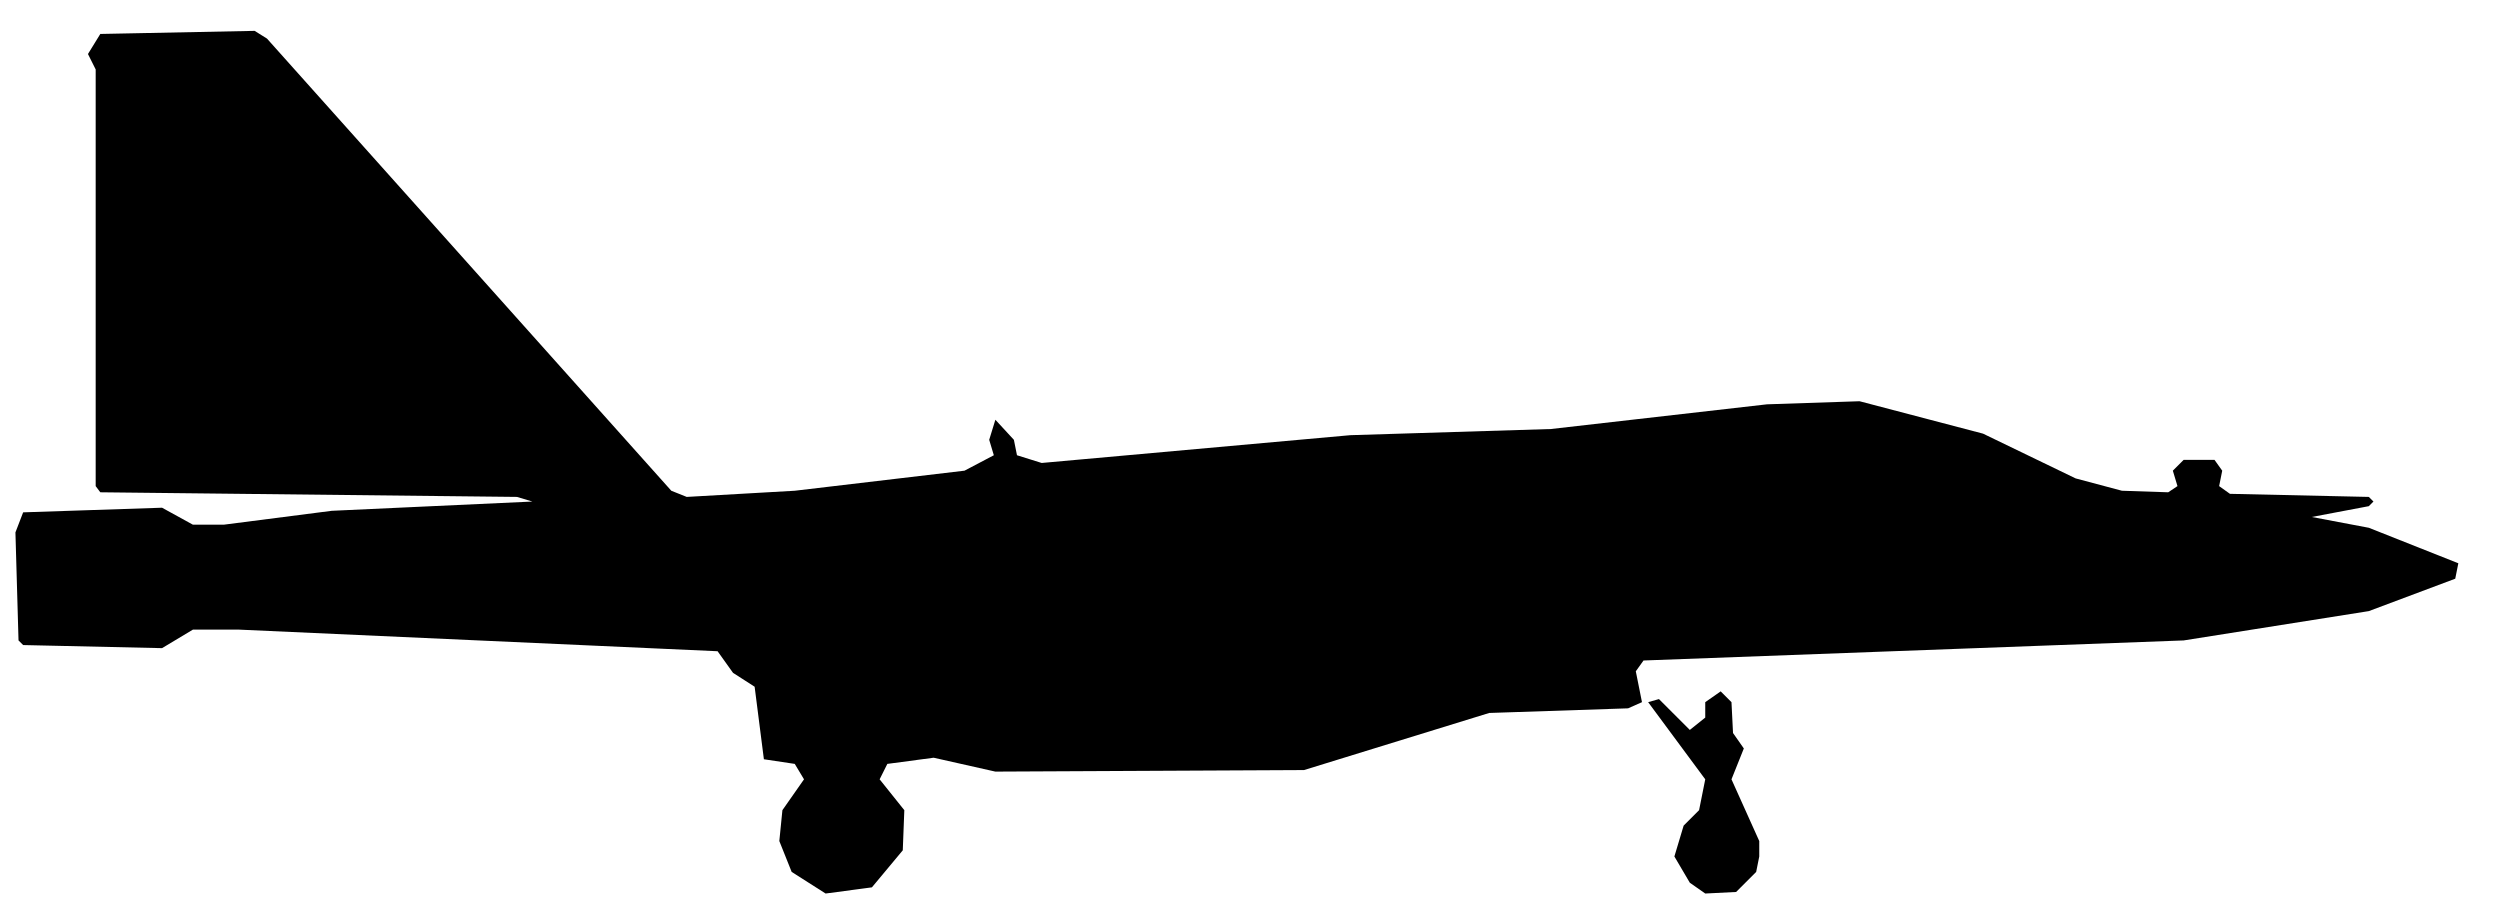
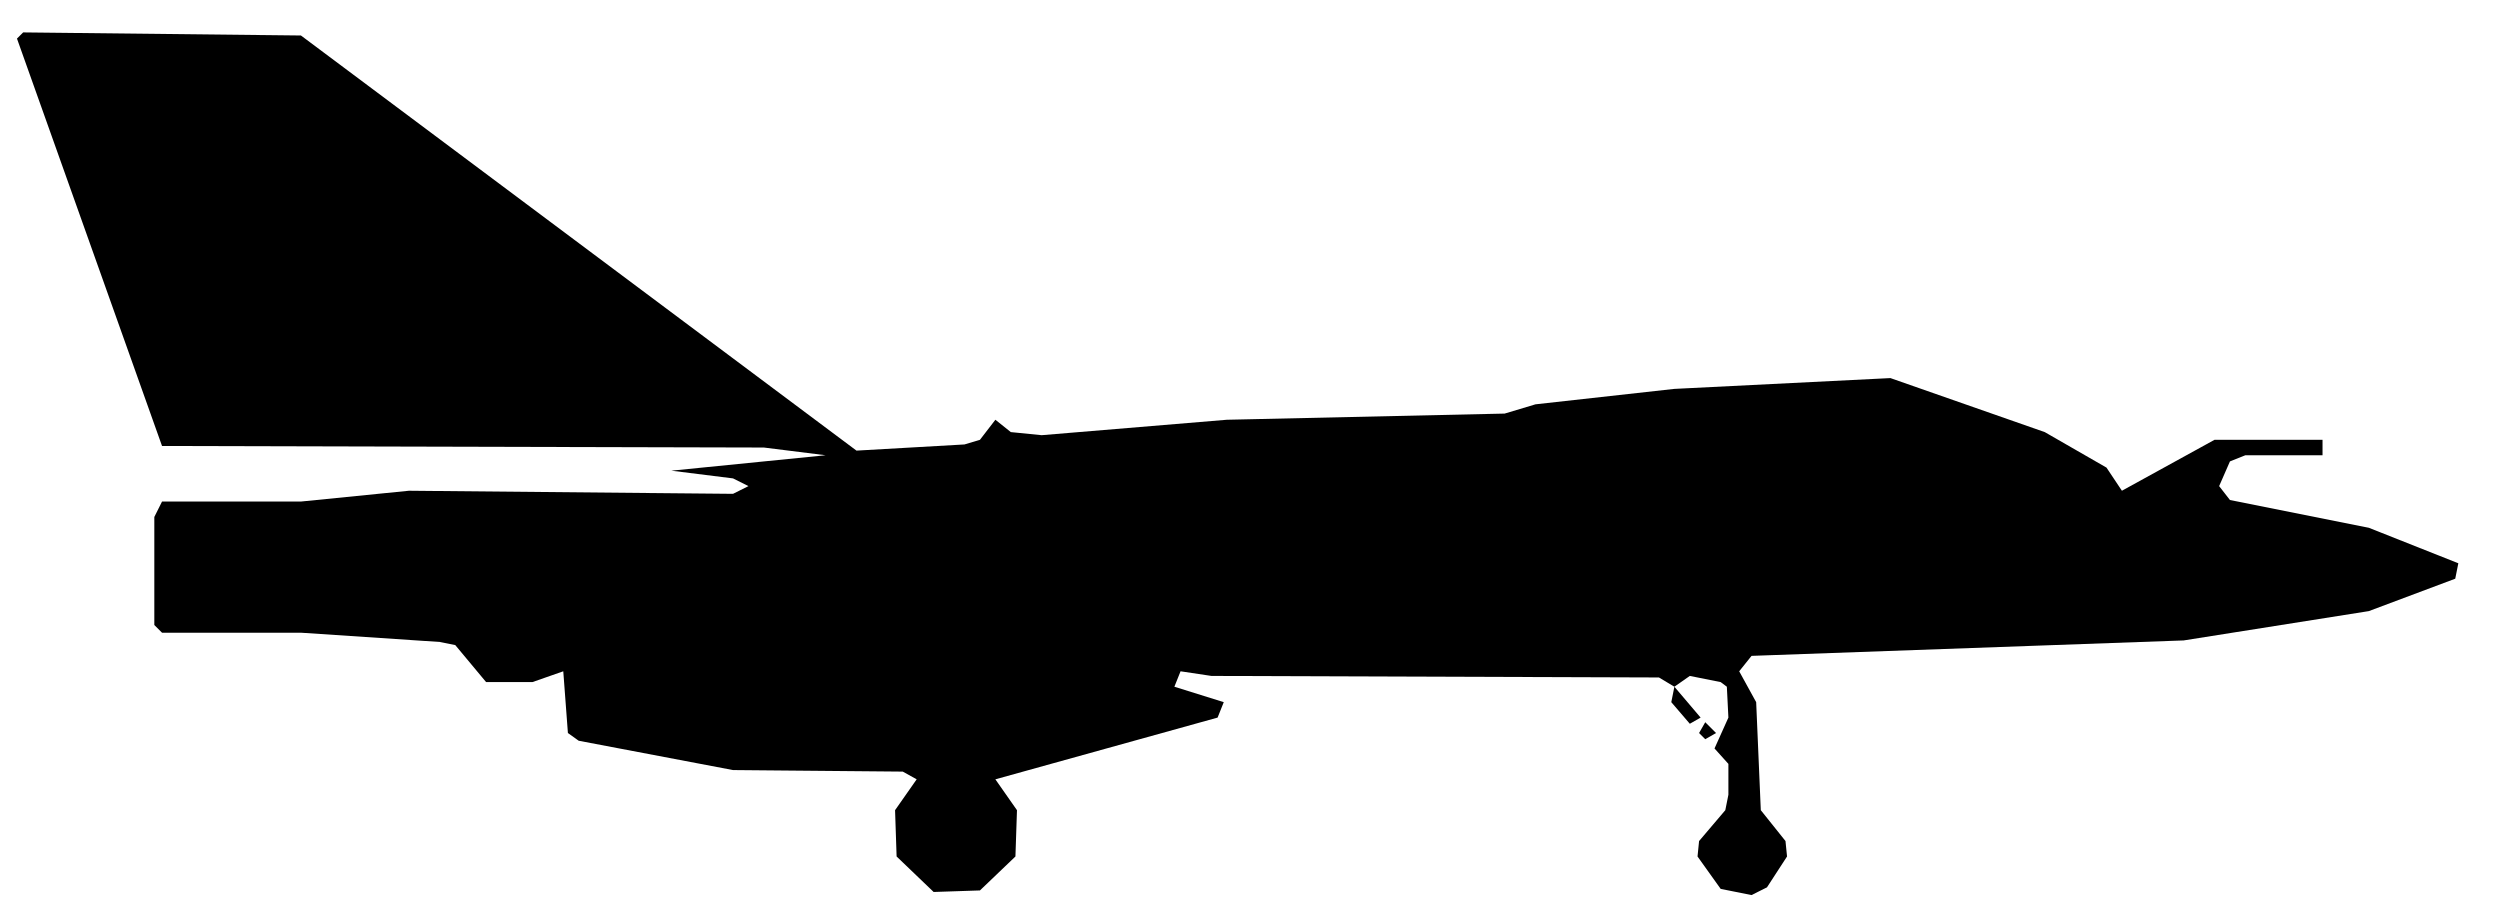
<svg xmlns="http://www.w3.org/2000/svg" viewBox="0 0 162 59" width="162" height="59" fill="currentColor" fill-rule="evenodd">
-   <path d="M53.5 57.9L56.5 57.5L58.5 55.1L58.6 52.5L57 50.5L57.5 49.5L60.5 49.1L64.5 50L84.5 49.9L96.5 46.2L105.5 45.9L106.4 45.5L106 43.5L106.5 42.8L141.5 41.5L153.5 39.6L159.1 37.5L159.3 36.5L153.5 34.2L149.8 33.5L153.5 32.8L153.8 32.5L153.5 32.2L144.5 32L143.8 31.5L144 30.5L143.5 29.8L141.5 29.8L140.8 30.5L141.1 31.5L140.5 31.9L137.5 31.8L134.5 31L128.5 28.1L120.5 26L114.5 26.2L100.5 27.8L87.5 28.2L67.5 30L65.9 29.5L65.7 28.5L64.5 27.2L64.1 28.5L64.4 29.5L62.5 30.5L51.5 31.8L44.5 32.2L43.5 31.8L17.3 2.5L16.5 2L6.5 2.2L5.7 3.5L6.2 4.5L6.2 31.5L6.5 31.9L33.5 32.2L34.5 32.5L21.5 33.1L14.5 34L12.5 34L10.5 32.9L1.5 33.2L1 34.5L1.2 41.5L1.5 41.8L10.5 42L12.5 40.8L15.5 40.8L46.5 42.2L47.5 43.6L48.9 44.5L49.5 49.2L51.5 49.5L52.1 50.5L50.7 52.5L50.5 54.5L51.3 56.5ZM110.5 57.9L112.5 57.8L113.8 56.5L114 55.5L114 54.5L112.2 50.5L113 48.5L112.3 47.5L112.2 45.5L111.5 44.8L110.5 45.5L110.5 46.5L109.5 47.3L107.5 45.3L106.8 45.5L110.5 50.5L110.1 52.5L109.1 53.5L108.5 55.5L109.5 57.2Z" />
+   <path d="M60.5 57.8L63.5 57.7L65.8 55.5L65.9 52.5L64.5 50.5L78.9 46.5L79.3 45.5L76.1 44.5L76.5 43.5L78.5 43.8L107.5 43.9L108.5 44.5L108.3 45.5L109.5 46.9L110.2 46.5L108.5 44.5L109.5 43.8L111.5 44.2L111.9 44.5L112 46.5L111.1 48.5L112 49.5L112 51.5L111.8 52.5L110.1 54.5L110 55.5L111.5 57.6L113.5 58L114.5 57.5L115.8 55.5L115.7 54.5L114.1 52.5L113.8 45.5L112.7 43.5L113.5 42.5L141.5 41.5L153.5 39.6L159.1 37.5L159.3 36.5L153.5 34.2L144.5 32.4L143.8 31.5L144.5 29.9L145.5 29.5L150.5 29.5L150.5 28.5L143.5 28.5L137.5 31.8L136.5 30.3L132.5 28L122.5 24.5L108.5 25.2L99.5 26.2L97.5 26.8L79.5 27.2L67.5 28.2L65.5 28L64.5 27.2L63.5 28.5L62.5 28.8L55.5 29.2L19.5 2.3L1.5 2.1L1.1 2.5L10.5 28.9L49.5 29L53.5 29.5L43.5 30.5L47.5 31L48.5 31.5L47.5 32L26.5 31.8L19.5 32.5L10.5 32.5L10 33.5L10 40.5L10.5 41L19.5 41L28.5 41.6L29.5 41.8L31.5 44.2L34.5 44.2L36.5 43.5L36.8 47.5L37.5 48L47.5 49.9L58.5 50L59.4 50.5L58 52.5L58.1 55.5ZM110.5 47.9L111.2 47.5L110.5 46.8L110.1 47.5Z" />
</svg>
